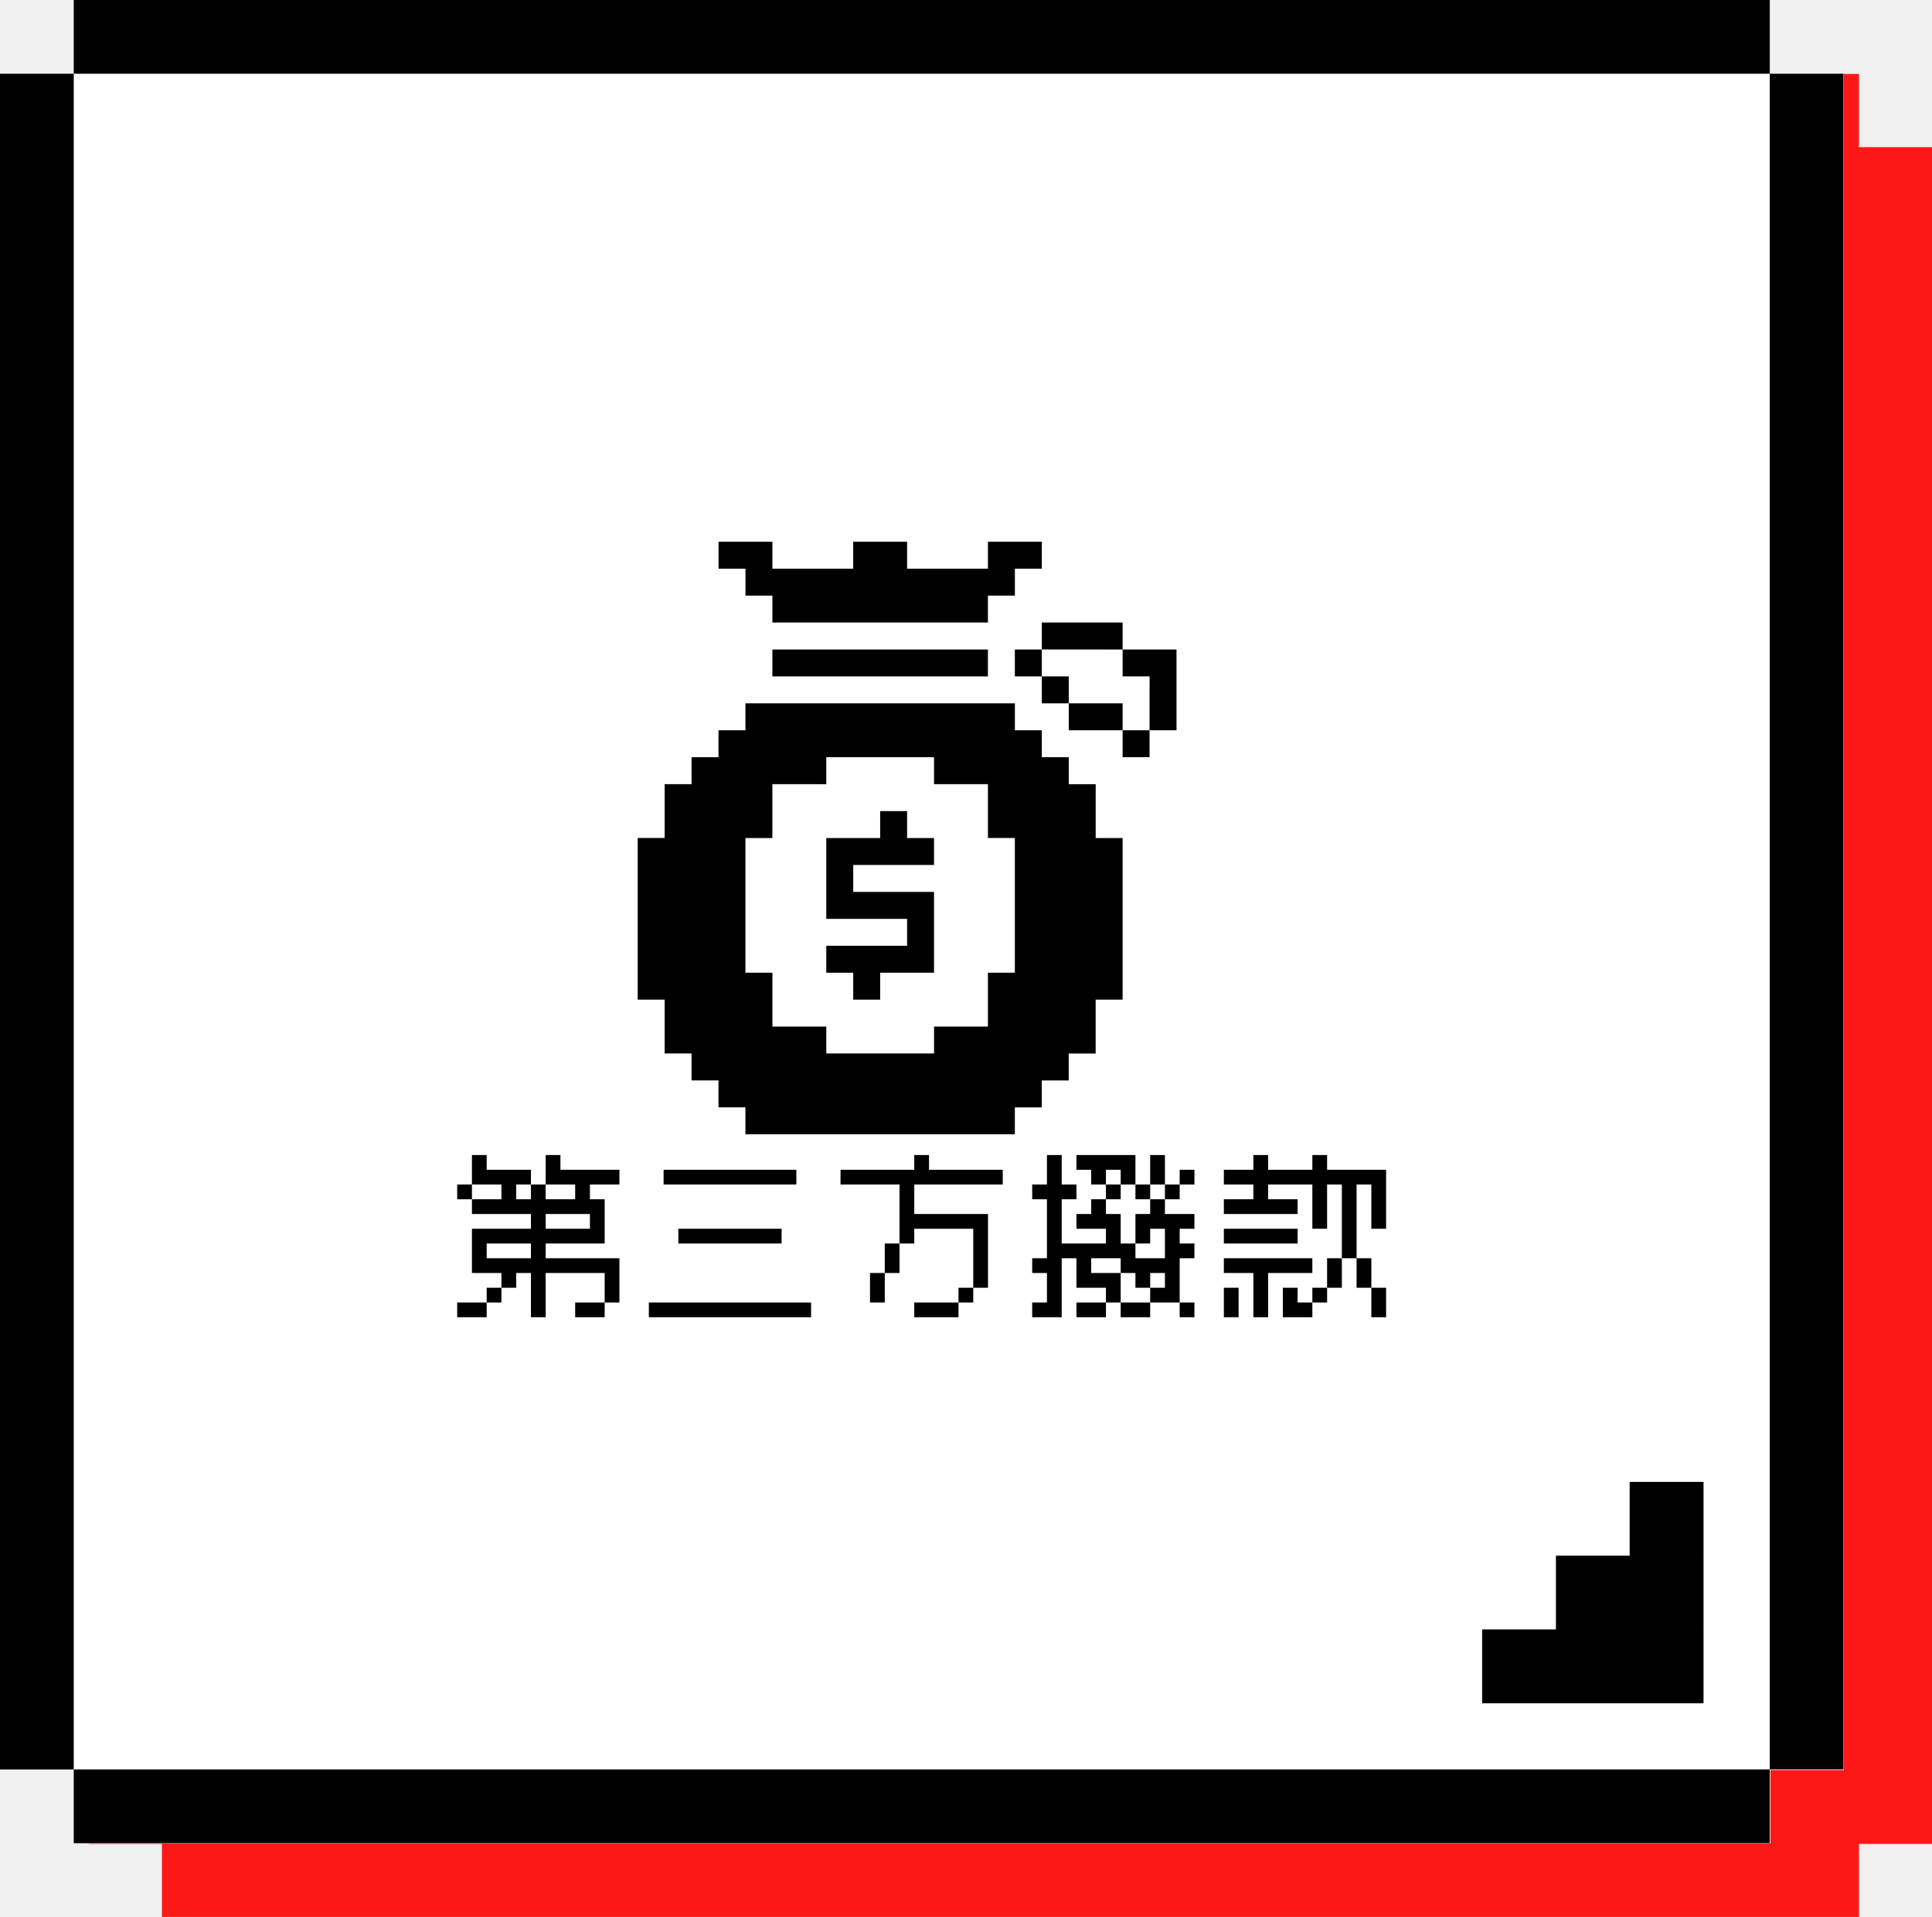
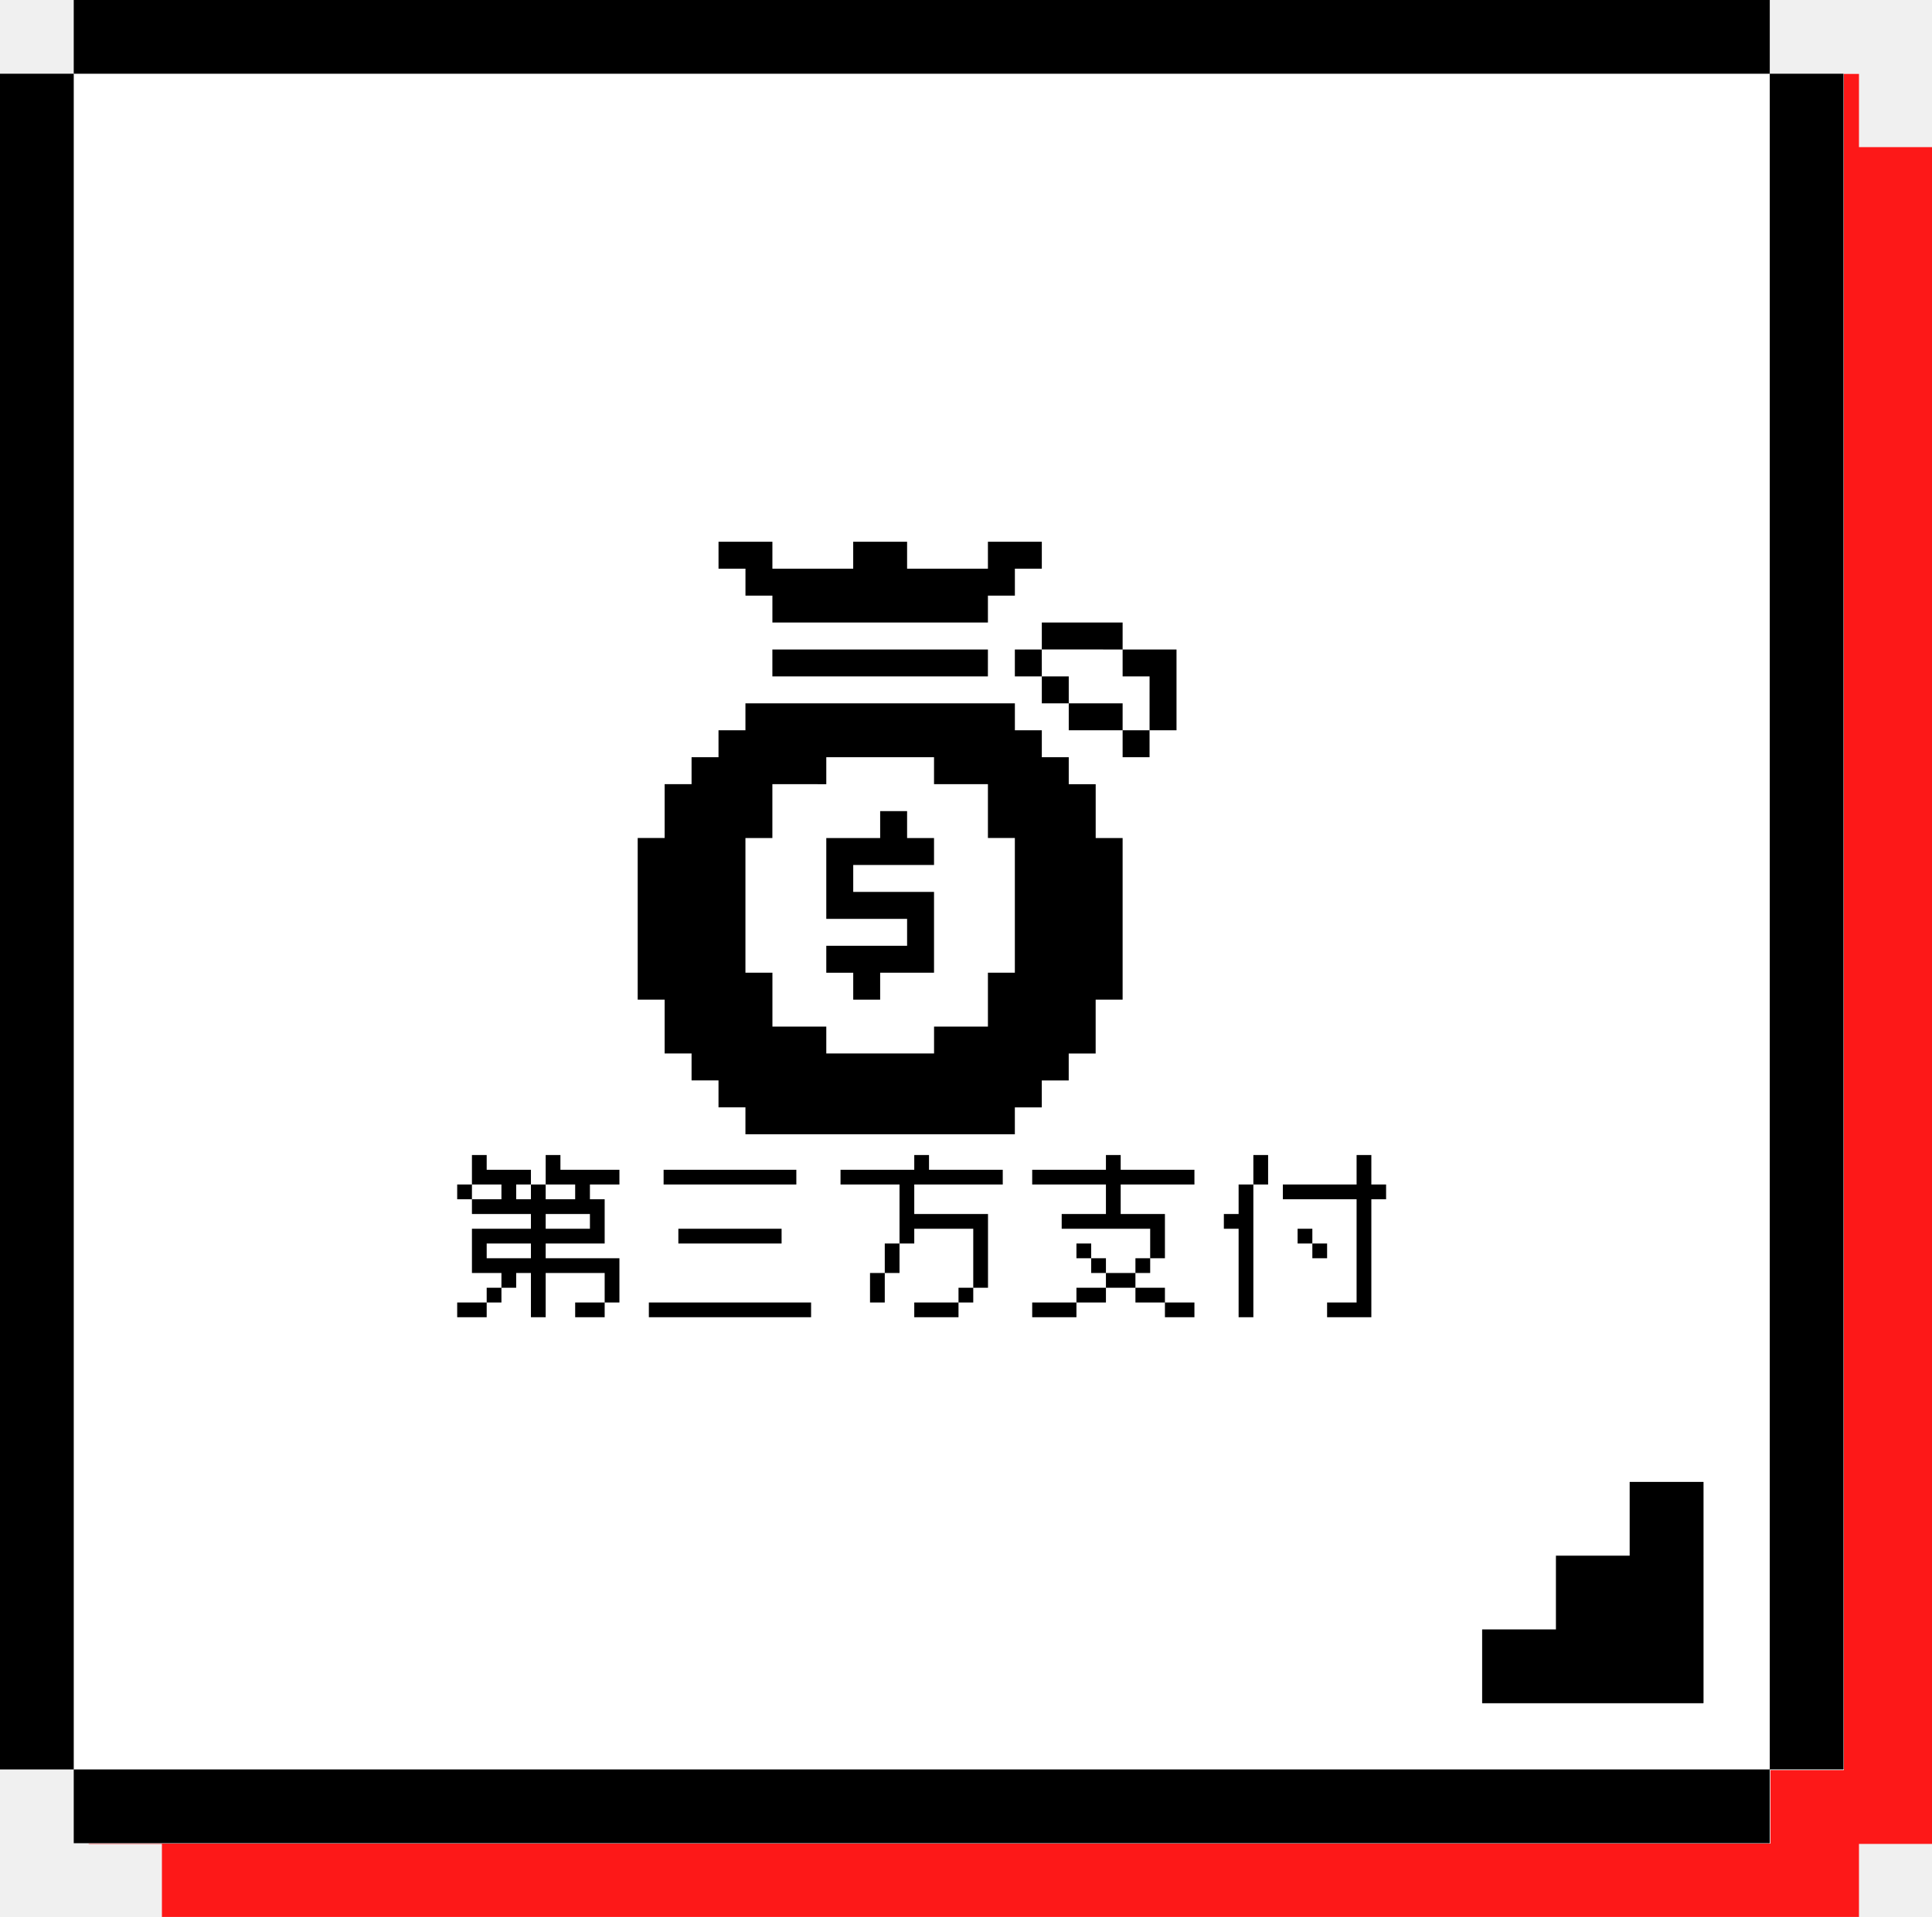
<svg xmlns="http://www.w3.org/2000/svg" width="262" height="260" viewBox="0 0 262 260" fill="none">
  <g filter="url(#filter0_d_4218_3060)">
    <rect width="230" height="230" transform="translate(10 10)" fill="white" />
    <rect x="221" y="221" width="10" height="10" fill="black" />
    <rect x="211" y="221" width="10" height="10" fill="black" />
    <rect x="201" y="221" width="10" height="10" fill="black" />
    <rect x="221" y="211" width="10" height="10" fill="black" />
    <rect x="221" y="201" width="10" height="10" fill="black" />
    <rect x="211" y="211" width="10" height="10" fill="black" />
-     <path d="M72 178.66V176.66V174.66V172.66H70V174.66H68V176.66H66V178.66H64H62V176.66H64H66V174.66H68V172.66H66H64V170.66V168.66V166.66H66H68H70H72V164.66H70H68H66H64V162.66H62V160.66H64V158.66V156.66H66V158.66H68H70H72V160.66H70V162.66H72V160.66H74V158.66V156.66H76V158.66H78H80H82H84V160.66H82H80V162.66H82V164.66V166.66V168.66H80H78H76H74V170.66H76H78H80H82H84V172.66V174.66V176.66H82V178.66H80H78V176.66H80H82V174.66V172.66H80H78H76H74V174.66V176.66V178.66H72ZM70 170.66H72V168.66H70H68H66V170.66H68H70ZM78 166.66H80V164.66H78H76H74V166.66H76H78ZM76 162.66H78V160.66H76H74V162.66H76ZM66 162.66H68V160.66H66H64V162.66H66ZM107.992 176.66H109.992V178.66H107.992H105.992H103.992H101.992H99.992H97.992H95.992H93.992H91.992H89.992H87.992V176.66H89.992H91.992H93.992H95.992H97.992H99.992H101.992H103.992H105.992H107.992ZM103.992 166.66H105.992V168.66H103.992H101.992H99.992H97.992H95.992H93.992H91.992V166.66H93.992H95.992H97.992H99.992H101.992H103.992ZM105.992 158.66H107.992V160.66H105.992H103.992H101.992H99.992H97.992H95.992H93.992H91.992H89.992V158.66H91.992H93.992H95.992H97.992H99.992H101.992H103.992H105.992ZM117.984 176.66V174.66V172.66H119.984V174.66V176.66H117.984ZM127.984 176.66H129.984V178.66H127.984H125.984H123.984V176.66H125.984H127.984ZM129.984 176.66V174.66H131.984V176.66H129.984ZM131.984 174.66V172.66V170.66V168.66V166.66H129.984H127.984H125.984H123.984V168.66H121.984V170.66V172.66H119.984V170.66V168.66H121.984V166.66V164.66V162.66V160.66H119.984H117.984H115.984H113.984V158.66H115.984H117.984H119.984H121.984H123.984V156.66H125.984V158.66H127.984H129.984H131.984H133.984H135.984V160.66H133.984H131.984H129.984H127.984H125.984H123.984V162.66V164.66H125.984H127.984H129.984H131.984H133.984V166.66V168.66V170.66V172.66V174.66H131.984ZM159.977 178.66V176.66H161.977V178.66H159.977ZM153.977 176.66H155.977V178.66H153.977H151.977V176.66H153.977ZM147.977 176.66H149.977V178.66H147.977H145.977V176.66H147.977ZM141.977 178.66H139.977V176.66H141.977V174.66V172.66H139.977V170.66H141.977V168.66V166.66V164.66V162.66H139.977V160.66H141.977V158.66V156.66H143.977V158.66V160.66H145.977V162.66H143.977V164.66V166.66V168.66H145.977H147.977H149.977V166.66H147.977H145.977V164.66H147.977V162.66H149.977V164.66H151.977V166.66V168.66H153.977V166.66V164.66H155.977V162.66H157.977V164.66H159.977H161.977V166.66H159.977V168.66H161.977V170.66H159.977V172.66V174.66V176.66H157.977H155.977V174.66H153.977V172.66H151.977V170.66H149.977H147.977V172.66H149.977H151.977V174.66V176.66H149.977V174.66H147.977H145.977V172.66V170.66H143.977V172.66V174.66V176.66V178.66H141.977ZM157.977 174.66V172.66H155.977V174.66H157.977ZM155.977 170.66H157.977V168.66V166.66H155.977V168.66H153.977V170.66H155.977ZM157.977 162.66V160.66H159.977V162.66H157.977ZM155.977 162.66H153.977V160.66H155.977V162.66ZM149.977 162.66V160.66H151.977V162.66H149.977ZM159.977 160.66V158.66H161.977V160.66H159.977ZM157.977 160.66H155.977V158.66V156.66H157.977V158.66V160.66ZM153.977 160.66H151.977V158.66H149.977V160.66H147.977V158.66H145.977V156.66H147.977H149.977H151.977H153.977V158.66V160.66ZM185.969 178.66V176.66V174.66H187.969V176.66V178.66H185.969ZM169.969 178.66V176.66V174.66V172.66H167.969H165.969V170.66H167.969H169.969H171.969H173.969H175.969H177.969V172.66H175.969H173.969H171.969V174.66V176.66V178.66H169.969ZM165.969 178.66V176.66V174.66H167.969V176.66V178.66H165.969ZM185.969 166.66V164.66V162.66V160.66H183.969V162.66V164.66V166.66V168.66V170.66H185.969V172.66V174.66H183.969V172.66V170.66H181.969V172.66V174.66H179.969V176.66H177.969V178.66H175.969H173.969V176.66V174.66H175.969V176.66H177.969V174.66H179.969V172.66V170.66H181.969V168.66V166.66V164.66V162.66V160.66H179.969V162.66V164.66V166.66H177.969V164.66V162.66V160.66H175.969H173.969H171.969V162.66H173.969H175.969V164.66H173.969H171.969H169.969H167.969H165.969V162.66H167.969H169.969V160.66H167.969H165.969V158.66H167.969H169.969V156.66H171.969V158.66H173.969H175.969H177.969V156.66H179.969V158.66H181.969H183.969H185.969H187.969V160.66V162.66V164.66V166.66H185.969ZM173.969 166.66H175.969V168.66H173.969H171.969H169.969H167.969H165.969V166.66H167.969H169.969H171.969H173.969Z" fill="black" />
+     <path d="M72 178.66V176.66V174.66V172.66H70V174.66H68V176.66H66V178.66H64H62V176.66H64H66V174.66H68V172.66H66H64V170.66V168.66V166.66H66H68H70H72V164.66H70H68H66H64V162.66H62V160.66H64V158.66V156.66H66V158.66H68H70H72V160.66H70V162.66H72V160.66H74V158.66V156.66H76V158.66H78H80H82H84V160.66H82H80V162.66H82V164.66V166.66V168.66H80H78H76H74V170.66H76H78H80H82H84V172.66V174.66V176.66H82V178.66H80H78V176.66H80H82V174.66V172.66H80H78H76H74V174.66V176.66V178.66H72ZM70 170.66H72V168.66H70H68H66V170.66H68H70ZM78 166.66H80V164.66H78H76H74V166.66H76H78ZM76 162.66H78V160.66H76H74V162.66H76ZM66 162.66H68V160.66H66H64V162.66H66ZM107.992 176.66H109.992V178.66H107.992H105.992H103.992H101.992H99.992H97.992H95.992H93.992H91.992H89.992H87.992V176.66H89.992H91.992H93.992H95.992H97.992H99.992H101.992H103.992H105.992H107.992ZM103.992 166.66H105.992V168.66H103.992H101.992H99.992H97.992H95.992H93.992H91.992V166.66H93.992H95.992H97.992H99.992H101.992H103.992ZM105.992 158.66H107.992V160.66H105.992H103.992H101.992H99.992H97.992H95.992H93.992H91.992H89.992V158.66H91.992H93.992H95.992H97.992H99.992H101.992H103.992H105.992ZM117.984 176.66V174.66V172.66H119.984V174.66V176.66H117.984ZM127.984 176.66H129.984V178.66H127.984H125.984H123.984V176.66H125.984H127.984ZM129.984 176.66V174.66H131.984V176.66H129.984ZM131.984 174.66V172.66V170.66V168.66V166.66H129.984H127.984H125.984H123.984V168.66H121.984V170.66V172.66H119.984V170.66V168.66H121.984V166.66V164.66V162.66V160.66H119.984H117.984H115.984H113.984V158.66H115.984H117.984H119.984H121.984H123.984V156.66H125.984V158.66H127.984H129.984H131.984H133.984H135.984V160.66H133.984H131.984H129.984H127.984H125.984H123.984V162.66V164.66H125.984H127.984H129.984H131.984H133.984V166.66V168.66V170.66V172.66V174.66H131.984ZM159.977 176.66H161.977V178.66H159.977H157.977V176.66H159.977ZM143.977 176.66H145.977V178.66H143.977H141.977H139.977V176.66H141.977H143.977ZM157.977 176.66H155.977H153.977V174.66H155.977H157.977V176.66ZM147.977 174.66H149.977V176.66H147.977H145.977V174.66H147.977ZM153.977 174.66H151.977H149.977V172.66H151.977H153.977V174.66ZM153.977 172.66V170.66H155.977V172.66H153.977ZM149.977 172.66H147.977V170.66H149.977V172.66ZM155.977 170.66V168.66V166.66H153.977H151.977H149.977H147.977H145.977H143.977V164.66H145.977H147.977H149.977V162.66V160.66H147.977H145.977H143.977H141.977H139.977V158.66H141.977H143.977H145.977H147.977H149.977V156.66H151.977V158.66H153.977H155.977H157.977H159.977H161.977V160.66H159.977H157.977H155.977H153.977H151.977V162.66V164.66H153.977H155.977H157.977V166.66V168.66V170.66H155.977ZM147.977 170.66H145.977V168.66H147.977V170.66ZM167.969 178.66V176.66V174.66V172.66V170.66V168.66V166.66H165.969V164.66H167.969V162.66V160.66H169.969V162.66V164.66V166.66V168.66V170.66V172.66V174.66V176.66V178.66H167.969ZM177.969 170.66V168.66H179.969V170.66H177.969ZM183.969 178.66H181.969H179.969V176.66H181.969H183.969V174.66V172.66V170.66V168.66V166.66V164.66V162.66H181.969H179.969H177.969H175.969H173.969V160.66H175.969H177.969H179.969H181.969H183.969V158.66V156.66H185.969V158.66V160.66H187.969V162.66H185.969V164.66V166.66V168.66V170.66V172.66V174.66V176.66V178.66H183.969ZM177.969 168.66H175.969V166.66H177.969V168.66ZM169.969 160.66V158.66V156.66H171.969V158.66V160.66H169.969Z" fill="black" />
    <path d="M115.707 117.32V120.972H126.664V131.93H119.359V135.586H115.707V131.934H112.054V128.281H123.012V124.629H112.054V113.667H119.359V110.015H123.012V113.667H126.664V117.32H115.707Z" fill="black" />
    <path d="M148.587 113.667V106.362H144.934V102.702H141.282V99.05H137.629V95.397H101.089V99.05H97.437V102.702H93.784V106.355H90.132V113.66H86.479V135.582H90.132V142.887H93.784V146.54H97.437V150.192H101.089V153.848H137.625V150.196H141.278V146.543H144.93V142.891H148.583V135.582H152.239V113.663L148.587 113.667ZM112.054 106.362V102.702H126.664V106.355H133.973V113.66H137.625V131.93H133.973V139.235H126.668V142.887H112.054V139.235H104.749V131.93H101.089V113.663H104.742V106.358L112.054 106.362ZM144.934 91.745H141.282V95.397H144.934V91.745ZM152.239 95.397H144.934V99.05H152.239V95.397ZM155.892 99.05H152.239V102.702H155.892V99.05ZM159.548 88.092V99.05H155.892L155.895 91.745H152.239V88.092H159.548ZM152.239 84.436H141.282V88.089L152.239 88.092V84.436ZM141.278 88.092H137.625V91.745H141.282L141.278 88.092ZM133.973 88.092H104.742V91.745H133.969L133.973 88.092ZM141.282 73.478V77.131H137.629V80.784H133.973V84.436H104.745V80.784H101.093V77.131H97.44V73.478H104.745V77.131H115.703V73.478H123.012V77.131H133.973V73.478H141.282Z" fill="black" />
    <rect x="201" y="201" width="30" height="30" fill="black" />
    <rect x="201" y="181" width="20" height="30" fill="white" />
    <rect x="211" y="201" width="20" height="39" transform="rotate(90 211 201)" fill="white" />
    <rect x="10" width="230" height="10" fill="black" />
    <rect x="250" y="10" width="230" height="10" transform="rotate(90 250 10)" fill="black" />
    <rect x="10" y="240" width="230" height="10" fill="black" />
    <rect x="10" y="10" width="230" height="10" transform="rotate(90 10 10)" fill="black" />
  </g>
  <defs>
    <filter id="filter0_d_4218_3060" x="0" y="0" width="262" height="260" filterUnits="userSpaceOnUse" color-interpolation-filters="sRGB">
      <feFlood flood-opacity="0" result="BackgroundImageFix" />
      <feColorMatrix in="SourceAlpha" type="matrix" values="0 0 0 0 0 0 0 0 0 0 0 0 0 0 0 0 0 0 127 0" result="hardAlpha" />
      <feOffset dx="12" dy="10" />
      <feComposite in2="hardAlpha" operator="out" />
      <feColorMatrix type="matrix" values="0 0 0 0 1 0 0 0 0 0 0 0 0 0 0 0 0 0 0.9 0" />
      <feBlend mode="normal" in2="BackgroundImageFix" result="effect1_dropShadow_4218_3060" />
      <feBlend mode="normal" in="SourceGraphic" in2="effect1_dropShadow_4218_3060" result="shape" />
    </filter>
  </defs>
</svg>
